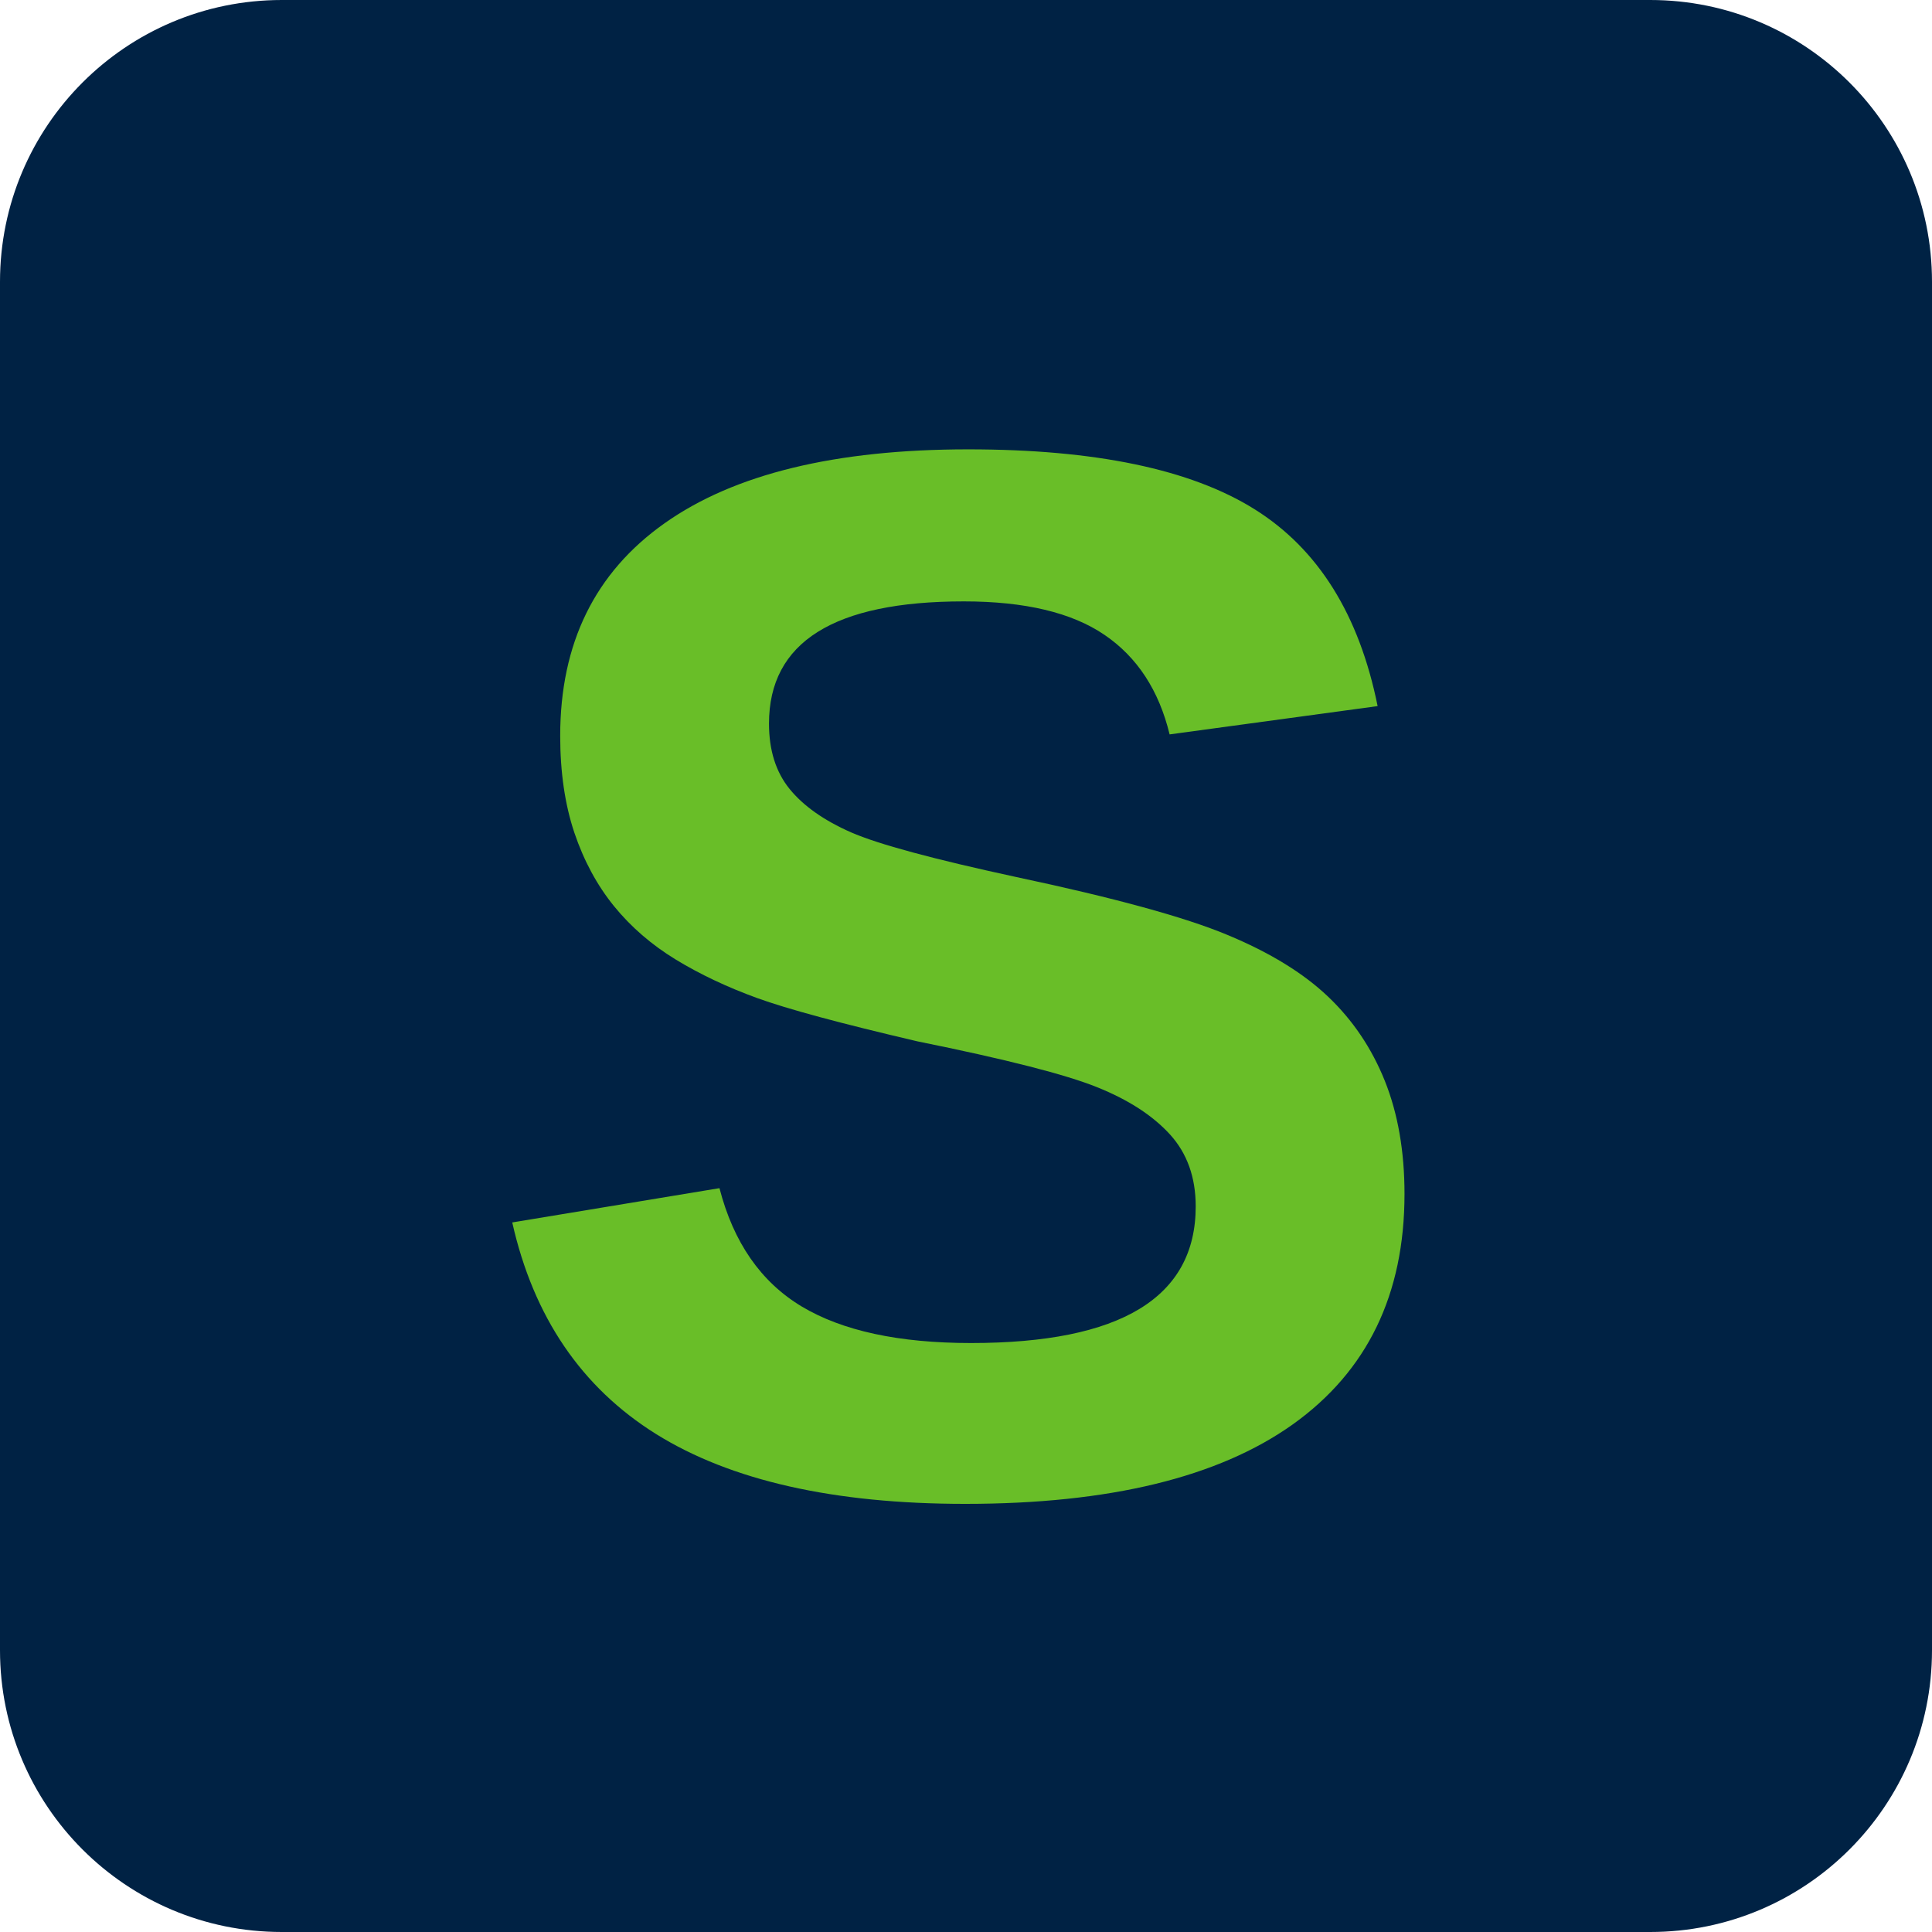
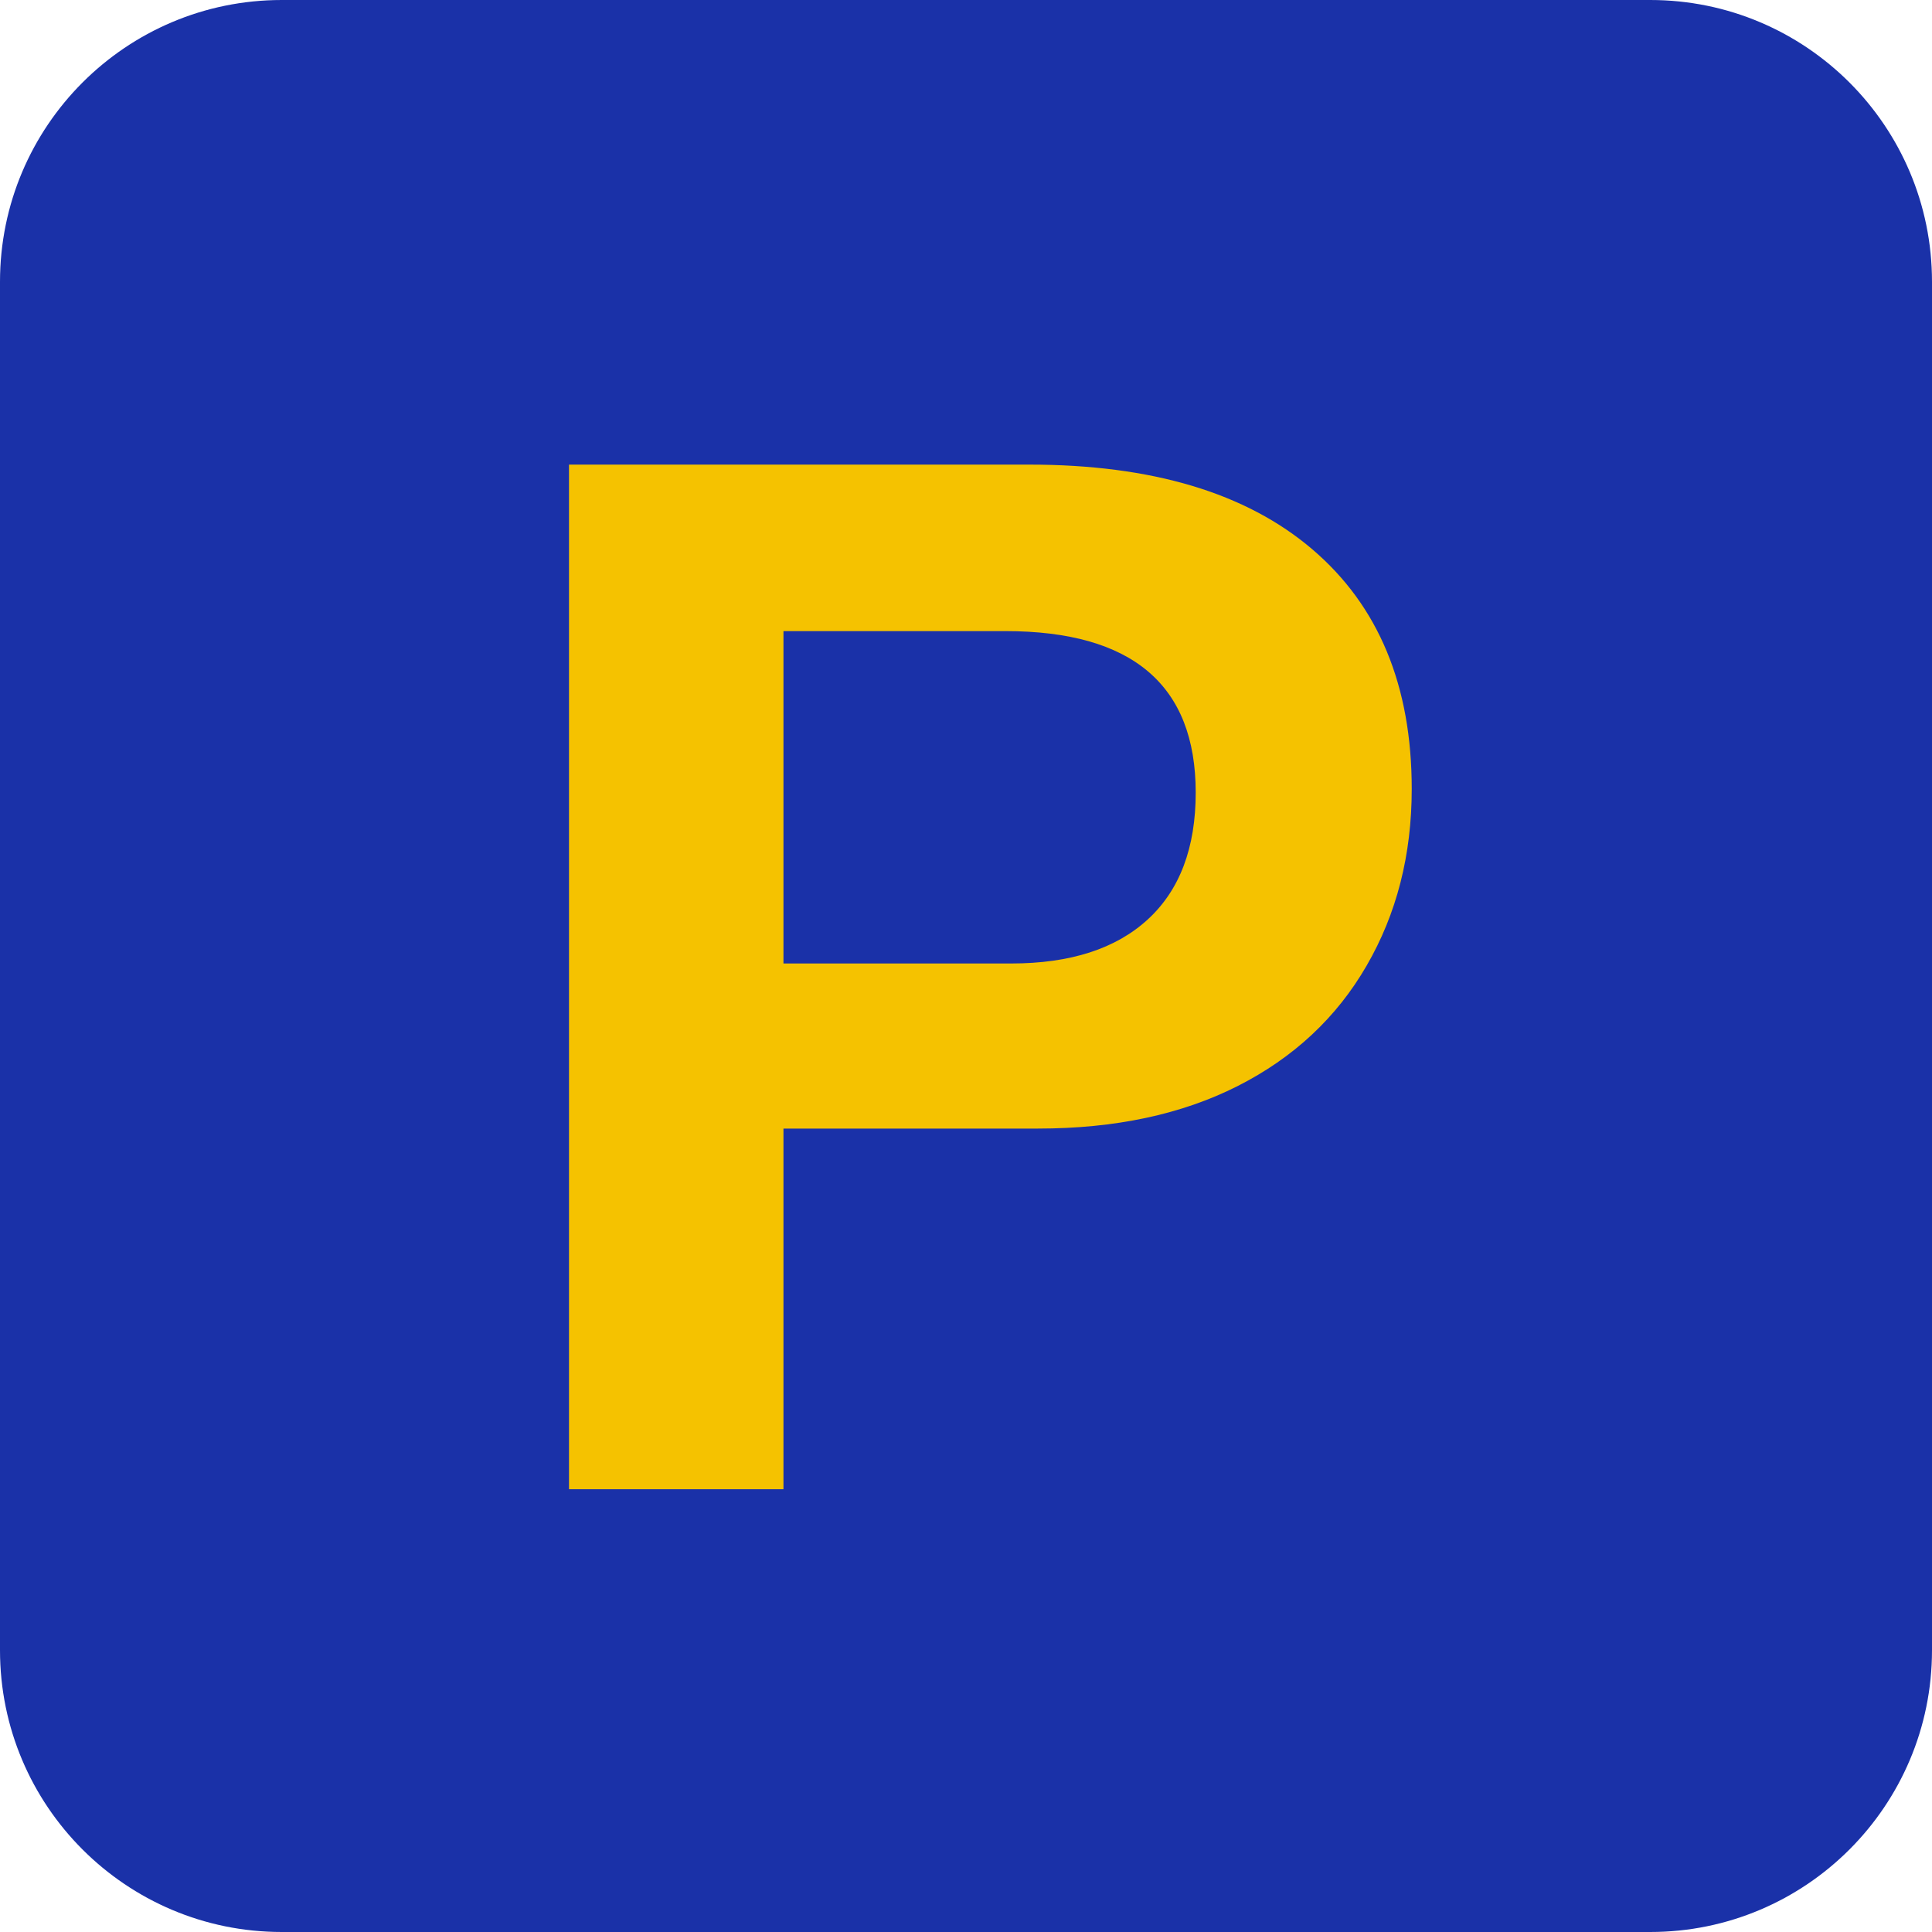
<svg xmlns="http://www.w3.org/2000/svg" viewBox="0 0 192 192">
-   <rect width="192" height="192" rx="28" fill="#002244" />
-   <text x="96" y="148" font-family="Arial Black, Arial, sans-serif" font-size="148" font-weight="900" fill="#69BE28" text-anchor="middle">S</text>
+   <rect width="192" height="192" rx="28" fill="#1a31a8" />
+   <text x="96" y="148" font-family="Arial Black, Arial, sans-serif" font-size="148" font-weight="900" fill="#F5C200" text-anchor="middle">P</text>
</svg>
